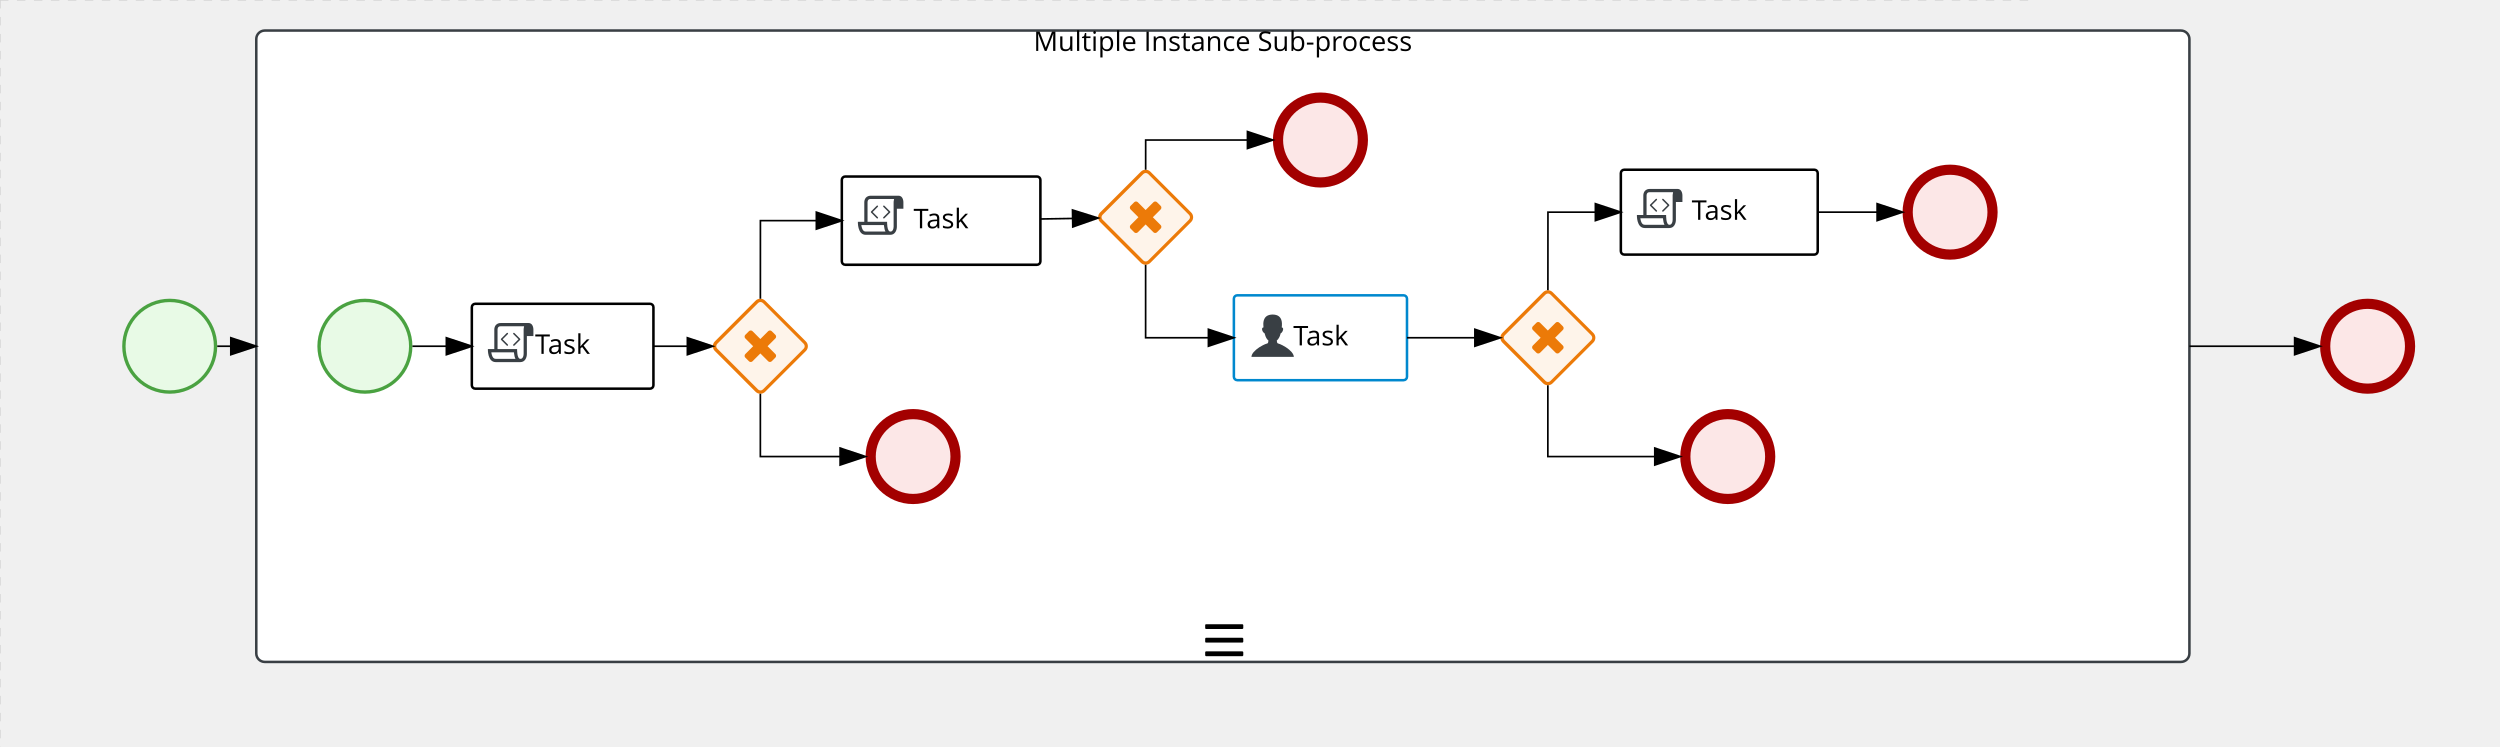
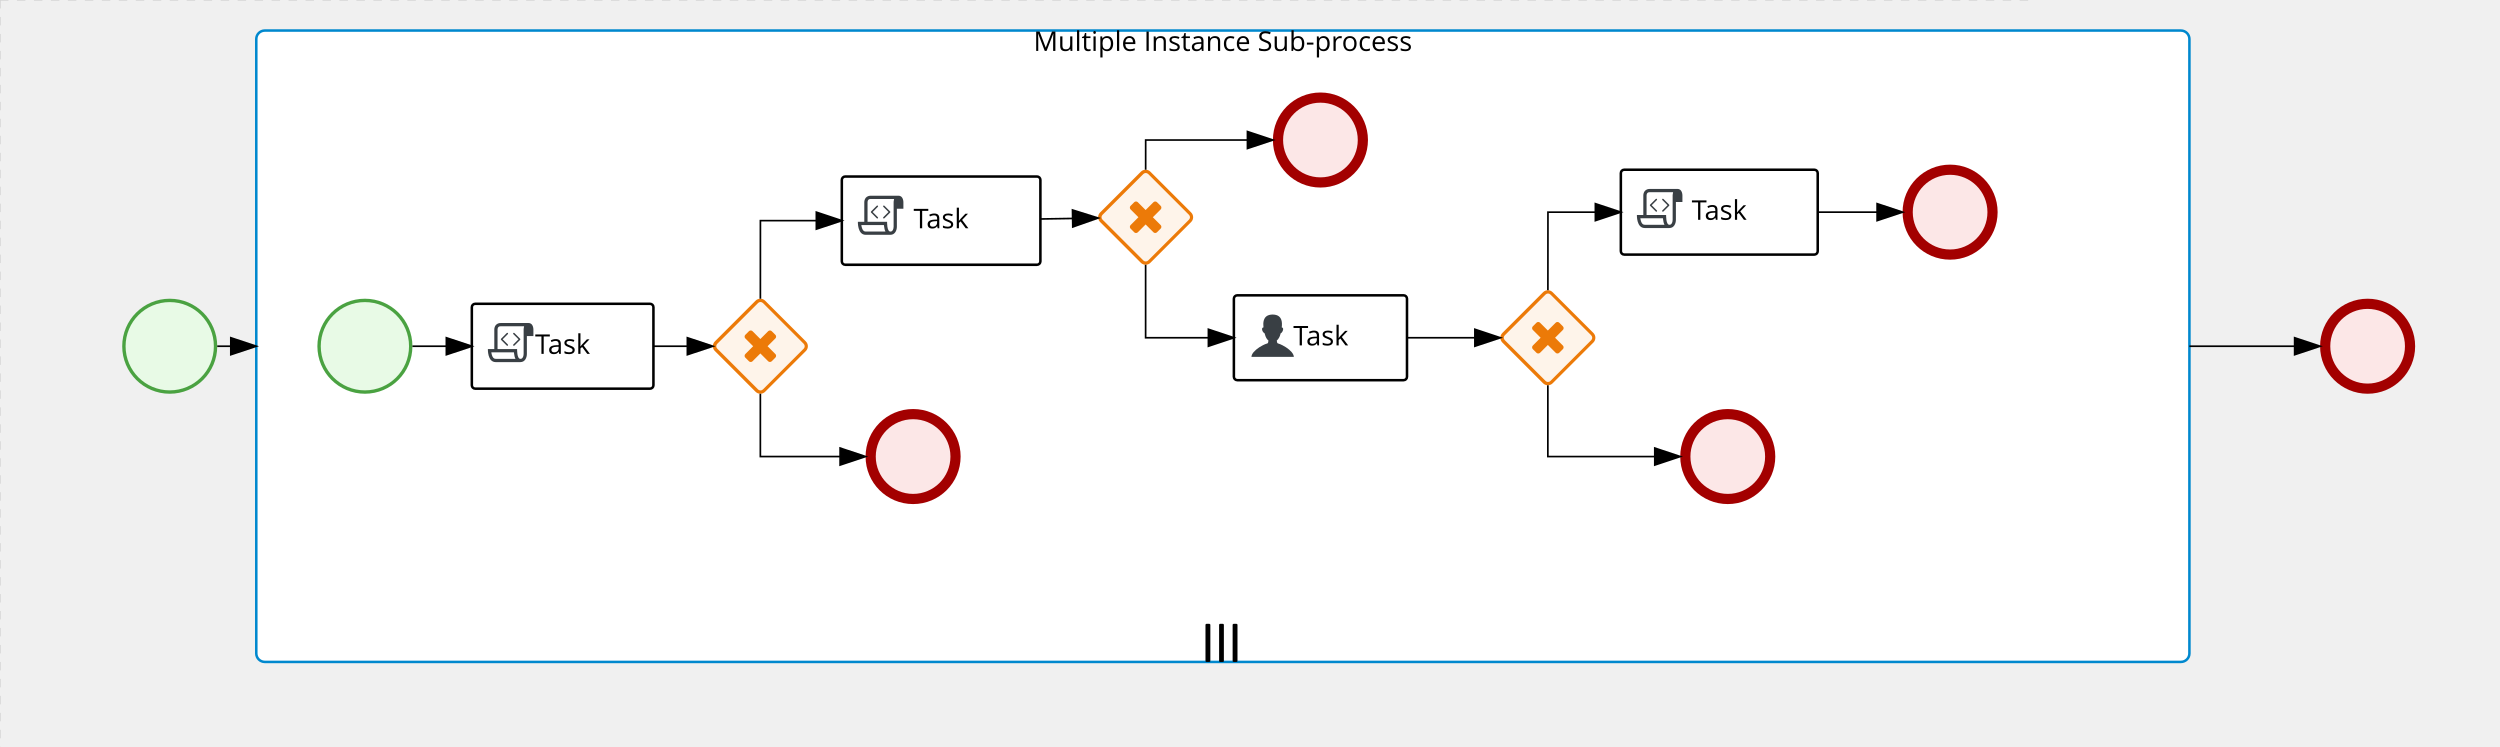
<svg xmlns="http://www.w3.org/2000/svg" version="1.1" width="1473" height="440" viewBox="0 0 1473 440">
  <defs />
  <g transform="matrix(1,0,0,1,0,0)">
    <g>
      <g>
        <g>
          <path fill="none" stroke="#d3d3d3" paint-order="fill stroke markers" d=" M 0 0 L 1200 0" stroke-miterlimit="10" stroke-opacity="0.8" stroke-dasharray="5" />
        </g>
        <g>
          <path fill="none" stroke="#d3d3d3" paint-order="fill stroke markers" d=" M 0 0 L 0 800" stroke-miterlimit="10" stroke-opacity="0.8" stroke-dasharray="5" />
        </g>
      </g>
      <g id="_EC54D8AD-58CA-4A09-B837-A2230AE21368" bpmn2nodeid="_EC54D8AD-58CA-4A09-B837-A2230AE21368" transform="matrix(1,0,0,1,72,176)">
        <g>
          <path fill="none" stroke="none" />
        </g>
        <g transform="matrix(0.125,0,0,0.125,0,0)">
          <g transform="matrix(1,0,0,1,0,0)">
            <path fill="#e8fae6" stroke="none" id="_EC54D8AD-58CA-4A09-B837-A2230AE21368?shapeType=BACKGROUND" paint-order="stroke fill markers" d=" M 0 0 M 444 224 C 444 263.9 434.2 300.8 414.4 334.5 C 394.7 368.2 368 394.9 334.4 414.5 C 300.8 434.1 263.9 444 224 444 C 184.1 444 147.2 434.2 113.5 414.4 C 79.8 394.7 53.1 368 33.5 334.4 C 13.9 300.8 4 263.9 4 224 C 4 184.1 13.8 147.2 33.6 113.5 C 53.4 79.8 80.1 53.1 113.6 33.5 C 147.1 13.9 184.1 4 224 4 C 263.9 4 300.8 13.8 334.5 33.6 C 368.2 53.4 394.9 80.1 414.5 113.6 C 434.1 147.1 444 184.1 444 224 Z" />
          </g>
          <g>
            <g transform="matrix(1,0,0,1,0,0)">
              <g transform="matrix(1,0,0,1,0,0)">
                <path fill="#4aa241" stroke="none" id="_EC54D8AD-58CA-4A09-B837-A2230AE21368?shapeType=BORDER&amp;renderType=FILL" paint-order="stroke fill markers" d=" M 0 0 M 224 0 C 100.3 0 0 100.3 0 224 C 0 347.7 100.3 448 224 448 C 347.7 448 448 347.7 448 224 C 448 100.3 347.7 0 224 0 Z M 0 0 M 224 432 C 109.1 432 16 338.9 16 224 C 16 109.1 109.1 16 224 16 C 338.9 16 432 109.1 432 224 C 432 338.9 338.9 432 224 432 Z" />
              </g>
            </g>
          </g>
        </g>
        <g transform="matrix(1,0,0,1,28,61)" />
      </g>
      <g id="_238E11EA-D1EC-410D-A80D-1D535EA4BDDB" bpmn2nodeid="_238E11EA-D1EC-410D-A80D-1D535EA4BDDB" transform="matrix(1,0,0,1,151,18)">
        <g>
          <path fill="none" stroke="none" />
        </g>
        <g transform="matrix(1,0,0,1,0,0)">
          <path fill="#ffffff" stroke="none" id="_238E11EA-D1EC-410D-A80D-1D535EA4BDDB?shapeType=BACKGROUND" paint-order="stroke fill markers" d=" M 5 0 L 1134 0 L 1134 0 A 5 5 0 0 1 1139 5 L 1139 367 L 1139 367 A 5 5 0 0 1 1134 372 L 5 372 L 5 372 A 5 5 0 0 1 0 367 L 0 5 L 0 5 A 5 5 0 0 1 5 0 Z" />
        </g>
        <g transform="matrix(1,0,0,1,0,0)">
-           <path fill="none" stroke="#393f44" id="_238E11EA-D1EC-410D-A80D-1D535EA4BDDB?shapeType=BORDER&amp;renderType=STROKE" paint-order="fill stroke markers" d=" M 5 0 L 1134 0 L 1134 0 A 5 5 0 0 1 1139 5 L 1139 367 L 1139 367 A 5 5 0 0 1 1134 372 L 5 372 L 5 372 A 5 5 0 0 1 0 367 L 0 5 L 0 5 A 5 5 0 0 1 5 0 Z" stroke-miterlimit="10" stroke-width="1.5" stroke-dasharray="" />
+           <path fill="none" stroke="rgb(0,136,206)" id="_238E11EA-D1EC-410D-A80D-1D535EA4BDDB?shapeType=BORDER&amp;renderType=STROKE" paint-order="fill stroke markers" d=" M 5 0 L 1134 0 L 1134 0 A 5 5 0 0 1 1139 5 L 1139 367 L 1139 367 A 5 5 0 0 1 1134 372 L 5 372 L 5 372 A 5 5 0 0 1 0 367 L 0 5 L 0 5 A 5 5 0 0 1 5 0 Z" stroke-miterlimit="10" stroke-width="1.5" stroke-dasharray="" />
        </g>
        <g transform="matrix(1,0,0,1,272.5,139)">
          <g transform="matrix(0.05,0,0,0.05,285,209)">
            <g transform="matrix(1,0,0,1,0,0)">
+               <path fill="#000000" stroke="#000000" id="_238E11EA-D1EC-410D-A80D-1D535EA4BDDBundefined" paint-order="fill stroke markers" d=" M 0 0 M 92 44 L 92 468 C 92 474.6 86.6 480 80 480 L 48 480 C 41.4 480 36 474.6 36 468 L 36 44 C 36 37.4 41.4 32 48 32 L 80 32 C 86.6 32 92 37.4 92 44 Z M 0 0 M 252 44 L 252 468 C 252 474.6 246.6 480 240 480 L 208 480 C 201.4 480 196 474.6 196 468 L 196 44 C 196 37.4 201.4 32 208 32 L 240 32 C 246.6 32 252 37.4 252 44 Z M 0 0 M 412 44 L 412 468 C 412 474.6 406.6 480 400 480 L 368 480 C 361.4 480 356 474.6 356 468 L 356 44 C 356 37.4 361.4 32 368 32 L 400 32 C 406.6 32 412 37.4 412 44 Z" stroke-miterlimit="10" stroke-dasharray="" />
+             </g>
+             <g transform="matrix(1,0,0,1,0,0)">
              <path fill="none" stroke="none" />
-             </g>
-             <g transform="matrix(1,0,0,1,0,0)">
-               <path fill="#000000" stroke="#000000" id="_238E11EA-D1EC-410D-A80D-1D535EA4BDDBundefined" paint-order="fill stroke markers" d=" M 0 0 M 468 92 L 44 92 C 37.4 92 32 86.6 32 80 L 32 48 C 32 41.4 37.4 36 44 36 L 468 36 C 474.6 36 480 41.4 480 48 L 480 80 C 480 86.6 474.6 92 468 92 Z M 0 0 M 468 252 L 44 252 C 37.4 252 32 246.6 32 240 L 32 208 C 32 201.4 37.4 196 44 196 L 468 196 C 474.6 196 480 201.4 480 208 L 480 240 C 480 246.6 474.6 252 468 252 Z M 0 0 M 468 412 L 44 412 C 37.4 412 32 406.6 32 400 L 32 368 C 32 361.4 37.4 356 44 356 L 468 356 C 474.6 356 480 361.4 480 368 L 480 400 C 480 406.6 474.6 412 468 412 Z" stroke-miterlimit="10" stroke-dasharray="" />
            </g>
          </g>
        </g>
        <g transform="matrix(1,0,0,1,457.9414,0)">
          <text fill="#000000" stroke="none" font-family="Open Sans" font-size="12pt" font-style="normal" font-weight="normal" text-decoration="normal" x="111.559" y="12" text-anchor="middle" dominant-baseline="alphabetic">Multiple Instance Sub-process</text>
        </g>
        <g id="_FA61A140-82F9-419E-AB34-3D5AD9ACBE75" bpmn2nodeid="_FA61A140-82F9-419E-AB34-3D5AD9ACBE75" transform="matrix(1,0,0,1,599,36.5)">
          <g>
            <path fill="none" stroke="none" />
          </g>
          <g transform="matrix(0.125,0,0,0.125,0,0)">
            <g transform="matrix(1,0,0,1,0,0)">
              <path fill="#fce7e7" stroke="none" id="_FA61A140-82F9-419E-AB34-3D5AD9ACBE75?shapeType=BACKGROUND" paint-order="stroke fill markers" d=" M 0 0 M 444 224 C 444 263.9 434.2 300.8 414.4 334.5 C 394.7 368.2 368 394.9 334.4 414.5 C 300.8 434.1 263.9 444 224 444 C 184.1 444 147.2 434.2 113.5 414.4 C 79.8 394.7 53.1 368 33.5 334.4 C 13.9 300.8 4 263.9 4 224 C 4 184.1 13.8 147.2 33.6 113.5 C 53.4 79.8 80.1 53.1 113.6 33.5 C 147.1 13.9 184.1 4 224 4 C 263.9 4 300.8 13.8 334.5 33.6 C 368.2 53.4 394.9 80.1 414.5 113.6 C 434.1 147.1 444 184.1 444 224 Z" />
            </g>
            <g>
              <g transform="matrix(1,0,0,1,0,0)">
                <g transform="matrix(1,0,0,1,0,0)">
                  <path fill="#a30000" stroke="none" id="_FA61A140-82F9-419E-AB34-3D5AD9ACBE75?shapeType=BORDER&amp;renderType=FILL" paint-order="stroke fill markers" d=" M 0 0 M 224 0 C 100.3 0 0 100.3 0 224 C 0 347.7 100.3 448 224 448 C 347.7 448 448 347.7 448 224 C 448 100.3 347.7 0 224 0 Z M 0 0 M 224 400 C 126.8 400 48 321.2 48 224 C 48 126.8 126.8 48 224 48 C 321.2 48 400 126.8 400 224 C 400 321.2 321.2 400 224 400 Z" />
                </g>
              </g>
            </g>
          </g>
          <g transform="matrix(1,0,0,1,28,61)" />
        </g>
        <g id="_A10C8114-9544-4BCE-8D0D-9DEEA74DEDCA" bpmn2nodeid="_A10C8114-9544-4BCE-8D0D-9DEEA74DEDCA" transform="matrix(1,0,0,1,970,79)">
          <g>
            <path fill="none" stroke="none" />
          </g>
          <g transform="matrix(0.125,0,0,0.125,0,0)">
            <g transform="matrix(1,0,0,1,0,0)">
              <path fill="#fce7e7" stroke="none" id="_A10C8114-9544-4BCE-8D0D-9DEEA74DEDCA?shapeType=BACKGROUND" paint-order="stroke fill markers" d=" M 0 0 M 444 224 C 444 263.9 434.2 300.8 414.4 334.5 C 394.7 368.2 368 394.9 334.4 414.5 C 300.8 434.1 263.9 444 224 444 C 184.1 444 147.2 434.2 113.5 414.4 C 79.8 394.7 53.1 368 33.5 334.4 C 13.9 300.8 4 263.9 4 224 C 4 184.1 13.8 147.2 33.6 113.5 C 53.4 79.8 80.1 53.1 113.6 33.5 C 147.1 13.9 184.1 4 224 4 C 263.9 4 300.8 13.8 334.5 33.6 C 368.2 53.4 394.9 80.1 414.5 113.6 C 434.1 147.1 444 184.1 444 224 Z" />
            </g>
            <g>
              <g transform="matrix(1,0,0,1,0,0)">
                <g transform="matrix(1,0,0,1,0,0)">
                  <path fill="#a30000" stroke="none" id="_A10C8114-9544-4BCE-8D0D-9DEEA74DEDCA?shapeType=BORDER&amp;renderType=FILL" paint-order="stroke fill markers" d=" M 0 0 M 224 0 C 100.3 0 0 100.3 0 224 C 0 347.7 100.3 448 224 448 C 347.7 448 448 347.7 448 224 C 448 100.3 347.7 0 224 0 Z M 0 0 M 224 400 C 126.8 400 48 321.2 48 224 C 48 126.8 126.8 48 224 48 C 321.2 48 400 126.8 400 224 C 400 321.2 321.2 400 224 400 Z" />
                </g>
              </g>
            </g>
          </g>
          <g transform="matrix(1,0,0,1,28,61)" />
        </g>
        <g id="_B0C73570-A10F-4725-BC19-D7985FC65557" bpmn2nodeid="_B0C73570-A10F-4725-BC19-D7985FC65557" transform="matrix(1,0,0,1,269,158)">
          <g>
            <path fill="none" stroke="none" />
          </g>
          <g transform="matrix(0.125,0,0,0.125,0,0)">
            <g transform="matrix(1,0,0,1,0,0)">
              <path fill="#fef4ea" stroke="none" id="_B0C73570-A10F-4725-BC19-D7985FC65557?shapeType=BACKGROUND" paint-order="stroke fill markers" d=" M 0 0 M 224.4 4.3 C 216.4 4.3 208.4 7.3 202.3 13.4 L 13.5 202.2 C 1.3 214.4 1.3 234.2 13.5 246.4 L 202.2 435.1 C 208.3 441.2 216.4 444.2 224.3 444.2 C 232.2 444.2 240.3 441.2 246.4 435.1 L 435.1 246.4 C 447.3 234.2 447.3 214.4 435.1 202.2 L 246.5 13.4 C 240.4 7.3 232.4 4.3 224.4 4.3 L 224.4 4.3 Z" />
            </g>
            <g>
              <g transform="matrix(1,0,0,1,0,0)">
                <g transform="matrix(1,0,0,1,0,0)">
                  <path fill="#ec7a08" stroke="none" id="_B0C73570-A10F-4725-BC19-D7985FC65557?shapeType=BORDER&amp;renderType=FILL" paint-order="stroke fill markers" d=" M 0 0 M 20.8 212.7 L 213.3 20.2 C 219.6 13.9 229.7 13.9 235.9 20.2 L 428.4 212.7 C 434.7 219 434.7 229.1 428.4 235.3 L 235.9 427.8 C 229.6 434.1 219.5 434.1 213.3 427.8 L 20.8 235.3 C 14.5 229.1 14.5 218.9 20.8 212.7 L 20.8 212.7 Z M 0 0 M 0 224 C 0 232.1 3.1 240.3 9.3 246.5 L 201.5 438.7 C 213.9 451.1 234.1 451.1 246.5 438.7 L 438.7 246.5 C 444.9 240.3 448 232.1 448 224 C 448 215.9 444.9 207.7 438.7 201.5 L 246.5 9.3 C 234.1 -3.1 213.9 -3.1 201.5 9.3 L 9.3 201.5 C 3.1 207.7 0 215.9 0 224 L 0 224 Z" />
                </g>
              </g>
            </g>
            <g>
              <g transform="matrix(1,0,0,1,0,0)">
                <g transform="matrix(1,0,0,1,0,0)">
                  <path fill="#ec7a08" stroke="none" id="_B0C73570-A10F-4725-BC19-D7985FC65557undefined" paint-order="stroke fill markers" d=" M 0 0 M 298.2 269.2 C 298.2 272.6 297.1 275.3 294.7 277.7 L 277.7 294.7 C 275.3 297.1 272.6 298.2 269.2 298.2 C 265.8 298.2 263.1 297.1 260.7 294.7 L 224 258 L 187.2 294.8 C 184.8 297.2 182.1 298.3 178.7 298.3 C 175.3 298.3 172.6 297.2 170.2 294.8 L 153.2 277.8 C 150.8 275.4 149.7 272.7 149.7 269.3 C 149.7 265.9 150.8 263.2 153.2 260.8 L 190 224 L 153.2 187.2 C 150.8 184.8 149.7 182 149.7 178.7 C 149.7 175.3 150.8 172.5 153.2 170.2 L 170.2 153.2 C 172.6 150.8 175.3 149.7 178.7 149.7 C 182.1 149.7 184.8 150.8 187.2 153.2 L 224 190 L 260.8 153.2 C 263.2 150.8 265.9 149.7 269.3 149.7 C 272.7 149.7 275.4 150.8 277.8 153.2 L 294.8 170.2 C 297.2 172.5 298.3 175.3 298.3 178.7 C 298.3 182 297.2 184.8 294.8 187.2 L 258 224 L 294.8 260.8 C 297.1 263.1 298.2 265.9 298.2 269.2 Z" />
                </g>
              </g>
            </g>
          </g>
          <g transform="matrix(1,0,0,1,28,61)" />
        </g>
        <g id="_F108A956-1A9F-42C1-A082-8DF453077518" bpmn2nodeid="_F108A956-1A9F-42C1-A082-8DF453077518" transform="matrix(1,0,0,1,127,161)">
          <g>
            <path fill="none" stroke="none" />
          </g>
          <g transform="matrix(1,0,0,1,0,0)">
            <path fill="#ffffff" stroke="none" id="_F108A956-1A9F-42C1-A082-8DF453077518?shapeType=BACKGROUND" paint-order="stroke fill markers" d=" M 2 0 L 105 0 L 105 0 A 2 2 0 0 1 107 2 L 107 48 L 107 48 A 2 2 0 0 1 105 50 L 2 50 L 2 50 A 2 2 0 0 1 0 48 L 0 2 L 0 2 A 2 2 0 0 1 2 0 Z" />
          </g>
          <g transform="matrix(1,0,0,1,0,0)">
            <path fill="none" stroke="#000000" id="_F108A956-1A9F-42C1-A082-8DF453077518?shapeType=BORDER&amp;renderType=STROKE" paint-order="fill stroke markers" d=" M 2 0 L 105 0 L 105 0 A 2 2 0 0 1 107 2 L 107 48 L 107 48 A 2 2 0 0 1 105 50 L 2 50 L 2 50 A 2 2 0 0 1 0 48 L 0 2 L 0 2 A 2 2 0 0 1 2 0 Z" stroke-miterlimit="10" stroke-width="1.5" stroke-dasharray="" />
          </g>
          <g>
            <g transform="matrix(0.06,0,0,0.06,9.4,9.4)">
              <g transform="matrix(1,0,0,1,0,0)">
                <path fill="#393f44" stroke="none" id="_F108A956-1A9F-42C1-A082-8DF453077518undefined" paint-order="stroke fill markers" d=" M 0 0 M 197.3 130.2 C 194.4 127.3 189.6 127.3 186.7 130.2 L 130.2 186.7 C 127.3 189.6 127.3 194.4 130.2 197.3 L 186.7 253.8 C 188.1 255.3 190.1 256 192 256 C 193.9 256 195.9 255.3 197.3 253.7 C 200.2 250.8 200.2 246 197.3 243.1 L 146.2 192 L 197.3 140.8 C 200.2 137.9 200.2 133.1 197.3 130.2 Z" />
              </g>
              <g transform="matrix(1,0,0,1,0,0)">
                <path fill="#393f44" stroke="none" id="_F108A956-1A9F-42C1-A082-8DF453077518undefined" paint-order="stroke fill markers" d=" M 0 0 M 261.3 130.2 C 258.4 127.3 253.6 127.3 250.7 130.2 C 247.8 133.1 247.8 137.9 250.7 140.8 L 301.8 191.9 L 250.7 243 C 247.8 245.9 247.8 250.7 250.7 253.6 C 252.1 255.3 254.1 256 256 256 C 257.9 256 259.9 255.3 261.3 253.8 L 317.8 197.3 C 320.7 194.4 320.7 189.6 317.8 186.7 L 261.3 130.2 Z" />
              </g>
              <g transform="matrix(1,0,0,1,0,0)">
                <path fill="#393f44" stroke="none" id="_F108A956-1A9F-42C1-A082-8DF453077518undefined" paint-order="stroke fill markers" d=" M 0 0 M 400 32 C 400 32 152.8 32 128 32 C 62 32 64 96 64 96 L 64 288 L 1 288 C 1 288 -4 416 78 416 L 320 416 C 368 416 384 368 384 336 C 384 314.2 384 224.4 384 160 L 448 160 L 448 96 C 448 96 449 32 400 32 Z M 0 0 M 78 383.9 C 68.5 383.9 61.6 381.1 55.5 374.9 C 43.4 362.4 37.5 339.6 34.9 320 L 256.9 320 C 257.1 322.7 257.3 325.4 257.6 328.2 C 260 351.6 264.7 370.1 271.9 383.9 L 78 383.9 L 78 383.9 Z M 0 0 M 352 336 C 352 345.9 349.6 360.3 342.9 371 C 337.2 380.1 330.4 384 320 384 C 285 384 288 288 288 288 L 96 288 L 96 96 L 96 95.9 L 96 95.1 C 96 90.6 97.6 78.3 104.7 71.2 C 106.5 69.4 111.9 64 128 64 L 356.5 64 C 354.4 72.8 352.8 81.8 352.2 89.9 C 352.2 90.5 352.1 91.1 352.1 91.7 C 352.1 92 352.1 92.3 352.1 92.6 C 352 94.8 352 96 352 96 L 352 160 L 352 336 Z" />
              </g>
            </g>
          </g>
          <g transform="matrix(1,0,0,1,37.25,17.5)">
            <text fill="#000000" stroke="none" font-family="Open Sans" font-size="12pt" font-style="normal" font-weight="normal" text-decoration="normal" x="16.25" y="12" text-anchor="middle" dominant-baseline="alphabetic">Task</text>
          </g>
        </g>
        <g id="_B0A54679-0F71-465C-920E-A0CF49C09515" bpmn2nodeid="_B0A54679-0F71-465C-920E-A0CF49C09515" transform="matrix(1,0,0,1,839,223)">
          <g>
            <path fill="none" stroke="none" />
          </g>
          <g transform="matrix(0.125,0,0,0.125,0,0)">
            <g transform="matrix(1,0,0,1,0,0)">
              <path fill="#fce7e7" stroke="none" id="_B0A54679-0F71-465C-920E-A0CF49C09515?shapeType=BACKGROUND" paint-order="stroke fill markers" d=" M 0 0 M 444 224 C 444 263.9 434.2 300.8 414.4 334.5 C 394.7 368.2 368 394.9 334.4 414.5 C 300.8 434.1 263.9 444 224 444 C 184.1 444 147.2 434.2 113.5 414.4 C 79.8 394.7 53.1 368 33.5 334.4 C 13.9 300.8 4 263.9 4 224 C 4 184.1 13.8 147.2 33.6 113.5 C 53.4 79.8 80.1 53.1 113.6 33.5 C 147.1 13.9 184.1 4 224 4 C 263.9 4 300.8 13.8 334.5 33.6 C 368.2 53.4 394.9 80.1 414.5 113.6 C 434.1 147.1 444 184.1 444 224 Z" />
            </g>
            <g>
              <g transform="matrix(1,0,0,1,0,0)">
                <g transform="matrix(1,0,0,1,0,0)">
                  <path fill="#a30000" stroke="none" id="_B0A54679-0F71-465C-920E-A0CF49C09515?shapeType=BORDER&amp;renderType=FILL" paint-order="stroke fill markers" d=" M 0 0 M 224 0 C 100.3 0 0 100.3 0 224 C 0 347.7 100.3 448 224 448 C 347.7 448 448 347.7 448 224 C 448 100.3 347.7 0 224 0 Z M 0 0 M 224 400 C 126.8 400 48 321.2 48 224 C 48 126.8 126.8 48 224 48 C 321.2 48 400 126.8 400 224 C 400 321.2 321.2 400 224 400 Z" />
                </g>
              </g>
            </g>
          </g>
          <g transform="matrix(1,0,0,1,28,61)" />
        </g>
        <g id="_445AA35D-85DD-4BE8-BA63-5A2A02FF585C" bpmn2nodeid="_445AA35D-85DD-4BE8-BA63-5A2A02FF585C" transform="matrix(1,0,0,1,359,223)">
          <g>
            <path fill="none" stroke="none" />
          </g>
          <g transform="matrix(0.125,0,0,0.125,0,0)">
            <g transform="matrix(1,0,0,1,0,0)">
              <path fill="#fce7e7" stroke="none" id="_445AA35D-85DD-4BE8-BA63-5A2A02FF585C?shapeType=BACKGROUND" paint-order="stroke fill markers" d=" M 0 0 M 444 224 C 444 263.9 434.2 300.8 414.4 334.5 C 394.7 368.2 368 394.9 334.4 414.5 C 300.8 434.1 263.9 444 224 444 C 184.1 444 147.2 434.2 113.5 414.4 C 79.8 394.7 53.1 368 33.5 334.4 C 13.9 300.8 4 263.9 4 224 C 4 184.1 13.8 147.2 33.6 113.5 C 53.4 79.8 80.1 53.1 113.6 33.5 C 147.1 13.9 184.1 4 224 4 C 263.9 4 300.8 13.8 334.5 33.6 C 368.2 53.4 394.9 80.1 414.5 113.6 C 434.1 147.1 444 184.1 444 224 Z" />
            </g>
            <g>
              <g transform="matrix(1,0,0,1,0,0)">
                <g transform="matrix(1,0,0,1,0,0)">
                  <path fill="#a30000" stroke="none" id="_445AA35D-85DD-4BE8-BA63-5A2A02FF585C?shapeType=BORDER&amp;renderType=FILL" paint-order="stroke fill markers" d=" M 0 0 M 224 0 C 100.3 0 0 100.3 0 224 C 0 347.7 100.3 448 224 448 C 347.7 448 448 347.7 448 224 C 448 100.3 347.7 0 224 0 Z M 0 0 M 224 400 C 126.8 400 48 321.2 48 224 C 48 126.8 126.8 48 224 48 C 321.2 48 400 126.8 400 224 C 400 321.2 321.2 400 224 400 Z" />
                </g>
              </g>
            </g>
          </g>
          <g transform="matrix(1,0,0,1,28,61)" />
        </g>
        <g id="_EBF22ACA-6BF8-4ED1-ACCE-F54CC888A27D" bpmn2nodeid="_EBF22ACA-6BF8-4ED1-ACCE-F54CC888A27D" transform="matrix(1,0,0,1,733,153)">
          <g>
            <path fill="none" stroke="none" />
          </g>
          <g transform="matrix(0.125,0,0,0.125,0,0)">
            <g transform="matrix(1,0,0,1,0,0)">
              <path fill="#fef4ea" stroke="none" id="_EBF22ACA-6BF8-4ED1-ACCE-F54CC888A27D?shapeType=BACKGROUND" paint-order="stroke fill markers" d=" M 0 0 M 224.4 4.3 C 216.4 4.3 208.4 7.3 202.3 13.4 L 13.5 202.2 C 1.3 214.4 1.3 234.2 13.5 246.4 L 202.2 435.1 C 208.3 441.2 216.4 444.2 224.3 444.2 C 232.2 444.2 240.3 441.2 246.4 435.1 L 435.1 246.4 C 447.3 234.2 447.3 214.4 435.1 202.2 L 246.5 13.4 C 240.4 7.3 232.4 4.3 224.4 4.3 L 224.4 4.3 Z" />
            </g>
            <g>
              <g transform="matrix(1,0,0,1,0,0)">
                <g transform="matrix(1,0,0,1,0,0)">
                  <path fill="#ec7a08" stroke="none" id="_EBF22ACA-6BF8-4ED1-ACCE-F54CC888A27D?shapeType=BORDER&amp;renderType=FILL" paint-order="stroke fill markers" d=" M 0 0 M 20.8 212.7 L 213.3 20.2 C 219.6 13.9 229.7 13.9 235.9 20.2 L 428.4 212.7 C 434.7 219 434.7 229.1 428.4 235.3 L 235.9 427.8 C 229.6 434.1 219.5 434.1 213.3 427.8 L 20.8 235.3 C 14.5 229.1 14.5 218.9 20.8 212.7 L 20.8 212.7 Z M 0 0 M 0 224 C 0 232.1 3.1 240.3 9.3 246.5 L 201.5 438.7 C 213.9 451.1 234.1 451.1 246.5 438.7 L 438.7 246.5 C 444.9 240.3 448 232.1 448 224 C 448 215.9 444.9 207.7 438.7 201.5 L 246.5 9.3 C 234.1 -3.1 213.9 -3.1 201.5 9.3 L 9.3 201.5 C 3.1 207.7 0 215.9 0 224 L 0 224 Z" />
                </g>
              </g>
            </g>
            <g>
              <g transform="matrix(1,0,0,1,0,0)">
                <g transform="matrix(1,0,0,1,0,0)">
                  <path fill="#ec7a08" stroke="none" id="_EBF22ACA-6BF8-4ED1-ACCE-F54CC888A27Dundefined" paint-order="stroke fill markers" d=" M 0 0 M 298.2 269.2 C 298.2 272.6 297.1 275.3 294.7 277.7 L 277.7 294.7 C 275.3 297.1 272.6 298.2 269.2 298.2 C 265.8 298.2 263.1 297.1 260.7 294.7 L 224 258 L 187.2 294.8 C 184.8 297.2 182.1 298.3 178.7 298.3 C 175.3 298.3 172.6 297.2 170.2 294.8 L 153.2 277.8 C 150.8 275.4 149.7 272.7 149.7 269.3 C 149.7 265.9 150.8 263.2 153.2 260.8 L 190 224 L 153.2 187.2 C 150.8 184.8 149.7 182 149.7 178.7 C 149.7 175.3 150.8 172.5 153.2 170.2 L 170.2 153.2 C 172.6 150.8 175.3 149.7 178.7 149.7 C 182.1 149.7 184.8 150.8 187.2 153.2 L 224 190 L 260.8 153.2 C 263.2 150.8 265.9 149.7 269.3 149.7 C 272.7 149.7 275.4 150.8 277.8 153.2 L 294.8 170.2 C 297.2 172.5 298.3 175.3 298.3 178.7 C 298.3 182 297.2 184.8 294.8 187.2 L 258 224 L 294.8 260.8 C 297.1 263.1 298.2 265.9 298.2 269.2 Z" />
                </g>
              </g>
            </g>
          </g>
          <g transform="matrix(1,0,0,1,28,61)" />
        </g>
        <g id="_AC25EAAD-97CF-4CAE-B842-7420F3258654" bpmn2nodeid="_AC25EAAD-97CF-4CAE-B842-7420F3258654" transform="matrix(1,0,0,1,496,82)">
          <g>
            <path fill="none" stroke="none" />
          </g>
          <g transform="matrix(0.125,0,0,0.125,0,0)">
            <g transform="matrix(1,0,0,1,0,0)">
              <path fill="#fef4ea" stroke="none" id="_AC25EAAD-97CF-4CAE-B842-7420F3258654?shapeType=BACKGROUND" paint-order="stroke fill markers" d=" M 0 0 M 224.4 4.3 C 216.4 4.3 208.4 7.3 202.3 13.4 L 13.5 202.2 C 1.3 214.4 1.3 234.2 13.5 246.4 L 202.2 435.1 C 208.3 441.2 216.4 444.2 224.3 444.2 C 232.2 444.2 240.3 441.2 246.4 435.1 L 435.1 246.4 C 447.3 234.2 447.3 214.4 435.1 202.2 L 246.5 13.4 C 240.4 7.3 232.4 4.3 224.4 4.3 L 224.4 4.3 Z" />
            </g>
            <g>
              <g transform="matrix(1,0,0,1,0,0)">
                <g transform="matrix(1,0,0,1,0,0)">
                  <path fill="#ec7a08" stroke="none" id="_AC25EAAD-97CF-4CAE-B842-7420F3258654?shapeType=BORDER&amp;renderType=FILL" paint-order="stroke fill markers" d=" M 0 0 M 20.8 212.7 L 213.3 20.2 C 219.6 13.9 229.7 13.9 235.9 20.2 L 428.4 212.7 C 434.7 219 434.7 229.1 428.4 235.3 L 235.9 427.8 C 229.6 434.1 219.5 434.1 213.3 427.8 L 20.8 235.3 C 14.5 229.1 14.5 218.9 20.8 212.7 L 20.8 212.7 Z M 0 0 M 0 224 C 0 232.1 3.1 240.3 9.3 246.5 L 201.5 438.7 C 213.9 451.1 234.1 451.1 246.5 438.7 L 438.7 246.5 C 444.9 240.3 448 232.1 448 224 C 448 215.9 444.9 207.7 438.7 201.5 L 246.5 9.3 C 234.1 -3.1 213.9 -3.1 201.5 9.3 L 9.3 201.5 C 3.1 207.7 0 215.9 0 224 L 0 224 Z" />
                </g>
              </g>
            </g>
            <g>
              <g transform="matrix(1,0,0,1,0,0)">
                <g transform="matrix(1,0,0,1,0,0)">
                  <path fill="#ec7a08" stroke="none" id="_AC25EAAD-97CF-4CAE-B842-7420F3258654undefined" paint-order="stroke fill markers" d=" M 0 0 M 298.2 269.2 C 298.2 272.6 297.1 275.3 294.7 277.7 L 277.7 294.7 C 275.3 297.1 272.6 298.2 269.2 298.2 C 265.8 298.2 263.1 297.1 260.7 294.7 L 224 258 L 187.2 294.8 C 184.8 297.2 182.1 298.3 178.7 298.3 C 175.3 298.3 172.6 297.2 170.2 294.8 L 153.2 277.8 C 150.8 275.4 149.7 272.7 149.7 269.3 C 149.7 265.9 150.8 263.2 153.2 260.8 L 190 224 L 153.2 187.2 C 150.8 184.8 149.7 182 149.7 178.7 C 149.7 175.3 150.8 172.5 153.2 170.2 L 170.2 153.2 C 172.6 150.8 175.3 149.7 178.7 149.7 C 182.1 149.7 184.8 150.8 187.2 153.2 L 224 190 L 260.8 153.2 C 263.2 150.8 265.9 149.7 269.3 149.7 C 272.7 149.7 275.4 150.8 277.8 153.2 L 294.8 170.2 C 297.2 172.5 298.3 175.3 298.3 178.7 C 298.3 182 297.2 184.8 294.8 187.2 L 258 224 L 294.8 260.8 C 297.1 263.1 298.2 265.9 298.2 269.2 Z" />
                </g>
              </g>
            </g>
          </g>
          <g transform="matrix(1,0,0,1,28,61)" />
        </g>
        <g id="_70A0E0C2-E7D3-473B-A5A0-07DB3E21E33B" bpmn2nodeid="_70A0E0C2-E7D3-473B-A5A0-07DB3E21E33B" transform="matrix(1,0,0,1,804,82)">
          <g>
            <path fill="none" stroke="none" />
          </g>
          <g transform="matrix(1,0,0,1,0,0)">
            <path fill="#ffffff" stroke="none" id="_70A0E0C2-E7D3-473B-A5A0-07DB3E21E33B?shapeType=BACKGROUND" paint-order="stroke fill markers" d=" M 2 0 L 114 0 L 114 0 A 2 2 0 0 1 116 2 L 116 48 L 116 48 A 2 2 0 0 1 114 50 L 2 50 L 2 50 A 2 2 0 0 1 0 48 L 0 2 L 0 2 A 2 2 0 0 1 2 0 Z" />
          </g>
          <g transform="matrix(1,0,0,1,0,0)">
            <path fill="none" stroke="#000000" id="_70A0E0C2-E7D3-473B-A5A0-07DB3E21E33B?shapeType=BORDER&amp;renderType=STROKE" paint-order="fill stroke markers" d=" M 2 0 L 114 0 L 114 0 A 2 2 0 0 1 116 2 L 116 48 L 116 48 A 2 2 0 0 1 114 50 L 2 50 L 2 50 A 2 2 0 0 1 0 48 L 0 2 L 0 2 A 2 2 0 0 1 2 0 Z" stroke-miterlimit="10" stroke-width="1.5" stroke-dasharray="" />
          </g>
          <g>
            <g transform="matrix(0.06,0,0,0.06,9.4,9.4)">
              <g transform="matrix(1,0,0,1,0,0)">
                <path fill="#393f44" stroke="none" id="_70A0E0C2-E7D3-473B-A5A0-07DB3E21E33Bundefined" paint-order="stroke fill markers" d=" M 0 0 M 197.3 130.2 C 194.4 127.3 189.6 127.3 186.7 130.2 L 130.2 186.7 C 127.3 189.6 127.3 194.4 130.2 197.3 L 186.7 253.8 C 188.1 255.3 190.1 256 192 256 C 193.9 256 195.9 255.3 197.3 253.7 C 200.2 250.8 200.2 246 197.3 243.1 L 146.2 192 L 197.3 140.8 C 200.2 137.9 200.2 133.1 197.3 130.2 Z" />
              </g>
              <g transform="matrix(1,0,0,1,0,0)">
                <path fill="#393f44" stroke="none" id="_70A0E0C2-E7D3-473B-A5A0-07DB3E21E33Bundefined" paint-order="stroke fill markers" d=" M 0 0 M 261.3 130.2 C 258.4 127.3 253.6 127.3 250.7 130.2 C 247.8 133.1 247.8 137.9 250.7 140.8 L 301.8 191.9 L 250.7 243 C 247.8 245.9 247.8 250.7 250.7 253.6 C 252.1 255.3 254.1 256 256 256 C 257.9 256 259.9 255.3 261.3 253.8 L 317.8 197.3 C 320.7 194.4 320.7 189.6 317.8 186.7 L 261.3 130.2 Z" />
              </g>
              <g transform="matrix(1,0,0,1,0,0)">
                <path fill="#393f44" stroke="none" id="_70A0E0C2-E7D3-473B-A5A0-07DB3E21E33Bundefined" paint-order="stroke fill markers" d=" M 0 0 M 400 32 C 400 32 152.8 32 128 32 C 62 32 64 96 64 96 L 64 288 L 1 288 C 1 288 -4 416 78 416 L 320 416 C 368 416 384 368 384 336 C 384 314.2 384 224.4 384 160 L 448 160 L 448 96 C 448 96 449 32 400 32 Z M 0 0 M 78 383.9 C 68.5 383.9 61.6 381.1 55.5 374.9 C 43.4 362.4 37.5 339.6 34.9 320 L 256.9 320 C 257.1 322.7 257.3 325.4 257.6 328.2 C 260 351.6 264.7 370.1 271.9 383.9 L 78 383.9 L 78 383.9 Z M 0 0 M 352 336 C 352 345.9 349.6 360.3 342.9 371 C 337.2 380.1 330.4 384 320 384 C 285 384 288 288 288 288 L 96 288 L 96 96 L 96 95.9 L 96 95.1 C 96 90.6 97.6 78.3 104.7 71.2 C 106.5 69.4 111.9 64 128 64 L 356.5 64 C 354.4 72.8 352.8 81.8 352.2 89.9 C 352.2 90.5 352.1 91.1 352.1 91.7 C 352.1 92 352.1 92.3 352.1 92.6 C 352 94.8 352 96 352 96 L 352 160 L 352 336 Z" />
              </g>
            </g>
          </g>
          <g transform="matrix(1,0,0,1,41.75,17.5)">
            <text fill="#000000" stroke="none" font-family="Open Sans" font-size="12pt" font-style="normal" font-weight="normal" text-decoration="normal" x="16.25" y="12" text-anchor="middle" dominant-baseline="alphabetic">Task</text>
          </g>
        </g>
        <g id="_08FDE973-5BB9-404D-A21D-0E27F7518808" bpmn2nodeid="_08FDE973-5BB9-404D-A21D-0E27F7518808" transform="matrix(1,0,0,1,576,156)">
          <g>
            <path fill="none" stroke="none" />
          </g>
          <g transform="matrix(1,0,0,1,0,0)">
            <path fill="#ffffff" stroke="none" id="_08FDE973-5BB9-404D-A21D-0E27F7518808?shapeType=BACKGROUND" paint-order="stroke fill markers" d=" M 2 0 L 100 0 L 100 0 A 2 2 0 0 1 102 2 L 102 48 L 102 48 A 2 2 0 0 1 100 50 L 2 50 L 2 50 A 2 2 0 0 1 0 48 L 0 2 L 0 2 A 2 2 0 0 1 2 0 Z" />
          </g>
          <g transform="matrix(1,0,0,1,0,0)">
-             <path fill="none" stroke="rgb(0,136,206)" id="_08FDE973-5BB9-404D-A21D-0E27F7518808?shapeType=BORDER&amp;renderType=STROKE" paint-order="fill stroke markers" d=" M 2 0 L 100 0 L 100 0 A 2 2 0 0 1 102 2 L 102 48 L 102 48 A 2 2 0 0 1 100 50 L 2 50 L 2 50 A 2 2 0 0 1 0 48 L 0 2 L 0 2 A 2 2 0 0 1 2 0 Z" stroke-miterlimit="10" stroke-width="1.5" stroke-dasharray="" />
+             <path fill="none" stroke="rgb(0,0,0)" id="_08FDE973-5BB9-404D-A21D-0E27F7518808?shapeType=BORDER&amp;renderType=STROKE" paint-order="fill stroke markers" d=" M 2 0 L 100 0 L 100 0 A 2 2 0 0 1 102 2 L 102 48 L 102 48 A 2 2 0 0 1 100 50 L 2 50 L 2 50 A 2 2 0 0 1 0 48 L 0 2 L 0 2 A 2 2 0 0 1 2 0 Z" stroke-miterlimit="10" stroke-width="1.5" stroke-dasharray="" />
          </g>
          <g>
            <g transform="matrix(0.06,0,0,0.06,9.4,9.4)">
              <g transform="matrix(1,0,0,1,0,0)">
                <path fill="#393f44" stroke="none" id="_08FDE973-5BB9-404D-A21D-0E27F7518808undefined" paint-order="stroke fill markers" d=" M 0 0 M 16 445.21 C 16 440.869 18.784 431.129 22.001 424.217 C 35.768 394.64 77.283 359.28 129 333.084 C 144.516 325.224 157.347 319.964 167.807 317.174 C 171.932 316.074 175.729 314.414 176.525 313.363 C 178.894 310.234 180.914 302.908 181.727 294.5 L 182.5 286.5 L 178.507 283.455 C 166.303 274.146 154.284 251.678 148.04 226.5 C 145.611 216.707 145.056 215.462 142.984 215.158 C 141.703 214.97 138.083 212.243 134.939 209.099 C 123.233 197.393 116.891 177.376 121.44 166.49 C 123.002 162.751 128.155 159.01 131.75 159.004 C 134.448 159 134.471 158.603 132.914 138.788 C 130.927 113.496 134.279 92.265 143.132 74.076 C 152.232 55.38 167.569 42.882 189.049 36.66 C 210.203 30.532 237.797 30.532 258.951 36.66 C 300.042 48.563 318.958 83.806 314.955 141 C 314.32 150.075 313.624 157.788 313.409 158.14 C 313.194 158.493 314.575 159.073 316.479 159.43 C 328.929 161.766 330.986 177.018 321.496 196.621 C 316.903 206.109 309.357 214.508 304.817 215.185 C 303.023 215.453 302.293 217.146 299.943 226.5 C 296.659 239.567 294.474 245.305 287.948 257.995 C 282.491 268.606 273.035 281.109 268.108 284.229 L 264.871 286.278 L 265.518 292.889 C 266.345 301.33 268.639 309.871 270.877 312.837 C 272.067 314.415 275.002 315.79 280.063 317.139 C 291.069 320.075 303.617 325.274 321 334.102 C 369.815 358.891 410.848 393.758 425.032 422.5 C 429.07 430.682 432 440.232 432 445.21 L 432 448 L 224 448 L 16 448 L 16 445.21 Z" />
              </g>
            </g>
          </g>
          <g transform="matrix(1,0,0,1,-21.96,-38.32)">
            <g transform="matrix(0.04,0,0,0.04,63.36,69.12)">
              <g transform="matrix(1,0,0,1,0,0)">
                <path fill="none" stroke="none" />
              </g>
              <g transform="matrix(1,0,0,1,0,0)">
                <path fill="none" stroke="none" />
              </g>
            </g>
          </g>
          <g transform="matrix(1,0,0,1,35,17.5)">
            <text fill="#000000" stroke="none" font-family="Open Sans" font-size="12pt" font-style="normal" font-weight="normal" text-decoration="normal" x="16.25" y="12" text-anchor="middle" dominant-baseline="alphabetic">Task</text>
          </g>
        </g>
        <g id="_4917F949-7A01-47EF-B8B8-43F78FEDEDE9" bpmn2nodeid="_4917F949-7A01-47EF-B8B8-43F78FEDEDE9" transform="matrix(1,0,0,1,36,158)">
          <g>
            <path fill="none" stroke="none" />
          </g>
          <g transform="matrix(0.125,0,0,0.125,0,0)">
            <g transform="matrix(1,0,0,1,0,0)">
              <path fill="#e8fae6" stroke="none" id="_4917F949-7A01-47EF-B8B8-43F78FEDEDE9?shapeType=BACKGROUND" paint-order="stroke fill markers" d=" M 0 0 M 444 224 C 444 263.9 434.2 300.8 414.4 334.5 C 394.7 368.2 368 394.9 334.4 414.5 C 300.8 434.1 263.9 444 224 444 C 184.1 444 147.2 434.2 113.5 414.4 C 79.8 394.7 53.1 368 33.5 334.4 C 13.9 300.8 4 263.9 4 224 C 4 184.1 13.8 147.2 33.6 113.5 C 53.4 79.8 80.1 53.1 113.6 33.5 C 147.1 13.9 184.1 4 224 4 C 263.9 4 300.8 13.8 334.5 33.6 C 368.2 53.4 394.9 80.1 414.5 113.6 C 434.1 147.1 444 184.1 444 224 Z" />
            </g>
            <g>
              <g transform="matrix(1,0,0,1,0,0)">
                <g transform="matrix(1,0,0,1,0,0)">
                  <path fill="#4aa241" stroke="none" id="_4917F949-7A01-47EF-B8B8-43F78FEDEDE9?shapeType=BORDER&amp;renderType=FILL" paint-order="stroke fill markers" d=" M 0 0 M 224 0 C 100.3 0 0 100.3 0 224 C 0 347.7 100.3 448 224 448 C 347.7 448 448 347.7 448 224 C 448 100.3 347.7 0 224 0 Z M 0 0 M 224 432 C 109.1 432 16 338.9 16 224 C 16 109.1 109.1 16 224 16 C 338.9 16 432 109.1 432 224 C 432 338.9 338.9 432 224 432 Z" />
                </g>
              </g>
            </g>
          </g>
          <g transform="matrix(1,0,0,1,28,61)" />
        </g>
        <g id="_1BD4470D-9E7D-496A-86FA-A703A30B2645" bpmn2nodeid="_1BD4470D-9E7D-496A-86FA-A703A30B2645" transform="matrix(1,0,0,1,345,86)">
          <g>
            <path fill="none" stroke="none" />
          </g>
          <g transform="matrix(1,0,0,1,0,0)">
            <path fill="#ffffff" stroke="none" id="_1BD4470D-9E7D-496A-86FA-A703A30B2645?shapeType=BACKGROUND" paint-order="stroke fill markers" d=" M 2 0 L 115 0 L 115 0 A 2 2 0 0 1 117 2 L 117 50 L 117 50 A 2 2 0 0 1 115 52 L 2 52 L 2 52 A 2 2 0 0 1 0 50 L 0 2 L 0 2 A 2 2 0 0 1 2 0 Z" />
          </g>
          <g transform="matrix(1,0,0,1,0,0)">
            <path fill="none" stroke="rgb(0,0,0)" id="_1BD4470D-9E7D-496A-86FA-A703A30B2645?shapeType=BORDER&amp;renderType=STROKE" paint-order="fill stroke markers" d=" M 2 0 L 115 0 L 115 0 A 2 2 0 0 1 117 2 L 117 50 L 117 50 A 2 2 0 0 1 115 52 L 2 52 L 2 52 A 2 2 0 0 1 0 50 L 0 2 L 0 2 A 2 2 0 0 1 2 0 Z" stroke-miterlimit="10" stroke-width="1.5" stroke-dasharray="" />
          </g>
          <g>
            <g transform="matrix(0.06,0,0,0.06,9.4,9.4)">
              <g transform="matrix(1,0,0,1,0,0)">
                <path fill="#393f44" stroke="none" id="_1BD4470D-9E7D-496A-86FA-A703A30B2645undefined" paint-order="stroke fill markers" d=" M 0 0 M 197.3 130.2 C 194.4 127.3 189.6 127.3 186.7 130.2 L 130.2 186.7 C 127.3 189.6 127.3 194.4 130.2 197.3 L 186.7 253.8 C 188.1 255.3 190.1 256 192 256 C 193.9 256 195.9 255.3 197.3 253.7 C 200.2 250.8 200.2 246 197.3 243.1 L 146.2 192 L 197.3 140.8 C 200.2 137.9 200.2 133.1 197.3 130.2 Z" />
              </g>
              <g transform="matrix(1,0,0,1,0,0)">
                <path fill="#393f44" stroke="none" id="_1BD4470D-9E7D-496A-86FA-A703A30B2645undefined" paint-order="stroke fill markers" d=" M 0 0 M 261.3 130.2 C 258.4 127.3 253.6 127.3 250.7 130.2 C 247.8 133.1 247.8 137.9 250.7 140.8 L 301.8 191.9 L 250.7 243 C 247.8 245.9 247.8 250.7 250.7 253.6 C 252.1 255.3 254.1 256 256 256 C 257.9 256 259.9 255.3 261.3 253.8 L 317.8 197.3 C 320.7 194.4 320.7 189.6 317.8 186.7 L 261.3 130.2 Z" />
              </g>
              <g transform="matrix(1,0,0,1,0,0)">
                <path fill="#393f44" stroke="none" id="_1BD4470D-9E7D-496A-86FA-A703A30B2645undefined" paint-order="stroke fill markers" d=" M 0 0 M 400 32 C 400 32 152.8 32 128 32 C 62 32 64 96 64 96 L 64 288 L 1 288 C 1 288 -4 416 78 416 L 320 416 C 368 416 384 368 384 336 C 384 314.2 384 224.4 384 160 L 448 160 L 448 96 C 448 96 449 32 400 32 Z M 0 0 M 78 383.9 C 68.5 383.9 61.6 381.1 55.5 374.9 C 43.4 362.4 37.5 339.6 34.9 320 L 256.9 320 C 257.1 322.7 257.3 325.4 257.6 328.2 C 260 351.6 264.7 370.1 271.9 383.9 L 78 383.9 L 78 383.9 Z M 0 0 M 352 336 C 352 345.9 349.6 360.3 342.9 371 C 337.2 380.1 330.4 384 320 384 C 285 384 288 288 288 288 L 96 288 L 96 96 L 96 95.9 L 96 95.1 C 96 90.6 97.6 78.3 104.7 71.2 C 106.5 69.4 111.9 64 128 64 L 356.5 64 C 354.4 72.8 352.8 81.8 352.2 89.9 C 352.2 90.5 352.1 91.1 352.1 91.7 C 352.1 92 352.1 92.3 352.1 92.6 C 352 94.8 352 96 352 96 L 352 160 L 352 336 Z" />
              </g>
            </g>
          </g>
          <g transform="matrix(1,0,0,1,42.25,18.5)">
            <text fill="#000000" stroke="none" font-family="Open Sans" font-size="12pt" font-style="normal" font-weight="normal" text-decoration="normal" x="16.25" y="12" text-anchor="middle" dominant-baseline="alphabetic">Task</text>
          </g>
        </g>
      </g>
      <g id="_286F48D1-F49F-4E20-A59D-D1E8375BB9BA" bpmn2nodeid="_286F48D1-F49F-4E20-A59D-D1E8375BB9BA" transform="matrix(1,0,0,1,1367,176)">
        <g>
          <path fill="none" stroke="none" />
        </g>
        <g transform="matrix(0.125,0,0,0.125,0,0)">
          <g transform="matrix(1,0,0,1,0,0)">
            <path fill="#fce7e7" stroke="none" id="_286F48D1-F49F-4E20-A59D-D1E8375BB9BA?shapeType=BACKGROUND" paint-order="stroke fill markers" d=" M 0 0 M 444 224 C 444 263.9 434.2 300.8 414.4 334.5 C 394.7 368.2 368 394.9 334.4 414.5 C 300.8 434.1 263.9 444 224 444 C 184.1 444 147.2 434.2 113.5 414.4 C 79.8 394.7 53.1 368 33.5 334.4 C 13.9 300.8 4 263.9 4 224 C 4 184.1 13.8 147.2 33.6 113.5 C 53.4 79.8 80.1 53.1 113.6 33.5 C 147.1 13.9 184.1 4 224 4 C 263.9 4 300.8 13.8 334.5 33.6 C 368.2 53.4 394.9 80.1 414.5 113.6 C 434.1 147.1 444 184.1 444 224 Z" />
          </g>
          <g>
            <g transform="matrix(1,0,0,1,0,0)">
              <g transform="matrix(1,0,0,1,0,0)">
                <path fill="#a30000" stroke="none" id="_286F48D1-F49F-4E20-A59D-D1E8375BB9BA?shapeType=BORDER&amp;renderType=FILL" paint-order="stroke fill markers" d=" M 0 0 M 224 0 C 100.3 0 0 100.3 0 224 C 0 347.7 100.3 448 224 448 C 347.7 448 448 347.7 448 224 C 448 100.3 347.7 0 224 0 Z M 0 0 M 224 400 C 126.8 400 48 321.2 48 224 C 48 126.8 126.8 48 224 48 C 321.2 48 400 126.8 400 224 C 400 321.2 321.2 400 224 400 Z" />
              </g>
            </g>
          </g>
        </g>
        <g transform="matrix(1,0,0,1,28,61)" />
      </g>
      <g id="_C5592985-5241-46D6-8E41-73BBDA47E095" bpmn2nodeid="_C5592985-5241-46D6-8E41-73BBDA47E095">
        <g>
          <path fill="none" stroke="#000000" paint-order="fill stroke markers" d=" M 243 204 L 263 204" stroke-miterlimit="10" stroke-dasharray="" />
        </g>
        <g transform="matrix(1,0,0,1,243,204)" />
        <g transform="matrix(6.123233995736766e-17,1,-1,6.123233995736766e-17,278,199)">
          <path fill="#000000" stroke="#000000" paint-order="fill stroke markers" d=" M 10 15 L 0 15 L 5 0 Z" stroke-miterlimit="10" stroke-dasharray="" />
        </g>
        <g transform="matrix(1,0,0,1,243,194)" />
      </g>
      <g id="_2AB2343F-99CE-496B-9BC9-E2D0FA94E051" bpmn2nodeid="_2AB2343F-99CE-496B-9BC9-E2D0FA94E051">
        <g>
          <path fill="none" stroke="#000000" paint-order="fill stroke markers" d=" M 385 204 L 405 204" stroke-miterlimit="10" stroke-dasharray="" />
        </g>
        <g transform="matrix(1,0,0,1,385,204)" />
        <g transform="matrix(6.123233995736766e-17,1,-1,6.123233995736766e-17,420,199)">
          <path fill="#000000" stroke="#000000" paint-order="fill stroke markers" d=" M 10 15 L 0 15 L 5 0 Z" stroke-miterlimit="10" stroke-dasharray="" />
        </g>
        <g transform="matrix(1,0,0,1,385,194)" />
      </g>
      <g id="_1D8FD7E8-738D-45DD-BC16-C01DE23695C6" bpmn2nodeid="_1D8FD7E8-738D-45DD-BC16-C01DE23695C6">
        <g>
          <path fill="none" stroke="#000000" paint-order="fill stroke markers" d=" M 448.001 232 L 448.002 269 L 495 269" stroke-miterlimit="10" stroke-dasharray="" />
        </g>
        <g transform="matrix(1,0,0,1,448.0007,232)" />
        <g transform="matrix(6.123233995736766e-17,1,-1,6.123233995736766e-17,510,264)">
          <path fill="#000000" stroke="#000000" paint-order="fill stroke markers" d=" M 10 15 L 0 15 L 5 0 Z" stroke-miterlimit="10" stroke-dasharray="" />
        </g>
        <g transform="matrix(1,0,0,1,458.0007,250.4998)" />
      </g>
      <g id="_3F72AF5F-628F-4CDD-A9A3-399F265F8A8F" bpmn2nodeid="_3F72AF5F-628F-4CDD-A9A3-399F265F8A8F">
        <g>
          <path fill="none" stroke="#000000" paint-order="fill stroke markers" d=" M 448.013 176 L 448.034 130 L 481 130" stroke-miterlimit="10" stroke-dasharray="" />
        </g>
        <g transform="matrix(1,0,0,1,448.0128,176)" />
        <g transform="matrix(6.123233995736766e-17,1,-1,6.123233995736766e-17,496,125)">
          <path fill="#000000" stroke="#000000" paint-order="fill stroke markers" d=" M 10 15 L 0 15 L 5 0 Z" stroke-miterlimit="10" stroke-dasharray="" />
        </g>
        <g transform="matrix(1,0,0,1,458.0128,152.9954)" />
      </g>
      <g id="_3B9A3C28-C37D-47E1-853D-874011077D3A" bpmn2nodeid="_3B9A3C28-C37D-47E1-853D-874011077D3A">
        <g>
          <path fill="none" stroke="#000000" paint-order="fill stroke markers" d=" M 613 129.029 L 632.002 128.714" stroke-miterlimit="10" stroke-dasharray="" />
        </g>
        <g transform="matrix(1,0,0,1,613,129.029)" />
        <g transform="matrix(0.01659522,0.9998623,-0.9998623,0.01659522,646.917,123.4654)">
          <path fill="#000000" stroke="#000000" paint-order="fill stroke markers" d=" M 10 15 L 0 15 L 5 0 Z" stroke-miterlimit="10" stroke-dasharray="" />
        </g>
        <g transform="matrix(1,0,0,1,613.166,118.7483)" />
      </g>
      <g id="_E4B96882-B808-4851-A6B3-1C18C9BD80C7" bpmn2nodeid="_E4B96882-B808-4851-A6B3-1C18C9BD80C7">
        <g>
          <path fill="none" stroke="#000000" paint-order="fill stroke markers" d=" M 675.021 100 L 675.034 82.5 L 735 82.5" stroke-miterlimit="10" stroke-dasharray="" />
        </g>
        <g transform="matrix(1,0,0,1,675.021,100)" />
        <g transform="matrix(6.123233995736766e-17,1,-1,6.123233995736766e-17,750,77.5)">
          <path fill="#000000" stroke="#000000" paint-order="fill stroke markers" d=" M 10 15 L 0 15 L 5 0 Z" stroke-miterlimit="10" stroke-dasharray="" />
        </g>
        <g transform="matrix(1,0,0,1,685.021,91.24249)" />
      </g>
      <g id="_892E32CD-FA11-4464-861D-79E10B375B29" bpmn2nodeid="_892E32CD-FA11-4464-861D-79E10B375B29">
        <g>
          <path fill="none" stroke="#000000" paint-order="fill stroke markers" d=" M 675 156 L 675.001 199 L 712 199" stroke-miterlimit="10" stroke-dasharray="" />
        </g>
        <g transform="matrix(1,0,0,1,675.0004,156)" />
        <g transform="matrix(6.123233995736766e-17,1,-1,6.123233995736766e-17,727,194)">
          <path fill="#000000" stroke="#000000" paint-order="fill stroke markers" d=" M 10 15 L 0 15 L 5 0 Z" stroke-miterlimit="10" stroke-dasharray="" />
        </g>
        <g transform="matrix(1,0,0,1,685.0004,177.4999)" />
      </g>
      <g id="_F1396A0D-93DD-4D04-9646-23F7969E7FD2" bpmn2nodeid="_F1396A0D-93DD-4D04-9646-23F7969E7FD2">
        <g>
          <path fill="none" stroke="#000000" paint-order="fill stroke markers" d=" M 829 199 L 869 199" stroke-miterlimit="10" stroke-dasharray="" />
        </g>
        <g transform="matrix(1,0,0,1,829,199)" />
        <g transform="matrix(6.123233995736766e-17,1,-1,6.123233995736766e-17,884,194)">
          <path fill="#000000" stroke="#000000" paint-order="fill stroke markers" d=" M 10 15 L 0 15 L 5 0 Z" stroke-miterlimit="10" stroke-dasharray="" />
        </g>
        <g transform="matrix(1,0,0,1,829,189)" />
      </g>
      <g id="_E3290201-F919-4126-B511-992ADF3D0D94" bpmn2nodeid="_E3290201-F919-4126-B511-992ADF3D0D94">
        <g>
          <path fill="none" stroke="#000000" paint-order="fill stroke markers" d=" M 911.998 227 L 911.995 269 L 975 269" stroke-miterlimit="10" stroke-dasharray="" />
        </g>
        <g transform="matrix(1,0,0,1,911.9979,227)" />
        <g transform="matrix(6.123233995736766e-17,1,-1,6.123233995736766e-17,990,264)">
          <path fill="#000000" stroke="#000000" paint-order="fill stroke markers" d=" M 10 15 L 0 15 L 5 0 Z" stroke-miterlimit="10" stroke-dasharray="" />
        </g>
        <g transform="matrix(1,0,0,1,921.9948,247.9993)" />
      </g>
      <g id="_1AF6C250-8267-4BE0-8AC0-F526D2CE51BE" bpmn2nodeid="_1AF6C250-8267-4BE0-8AC0-F526D2CE51BE">
        <g>
          <path fill="none" stroke="rgb(0,0,0)" paint-order="fill stroke markers" d=" M 912.021 171 L 912.054 125 L 940 125" stroke-miterlimit="10" stroke-dasharray="" />
        </g>
        <g transform="matrix(1,0,0,1,912.0206,171)" />
        <g transform="matrix(6.123233995736766e-17,1,-1,6.123233995736766e-17,955,120)">
          <path fill="rgb(0,0,0)" stroke="rgb(0,0,0)" paint-order="fill stroke markers" d=" M 10 15 L 0 15 L 5 0 Z" stroke-miterlimit="10" stroke-dasharray="" />
        </g>
        <g transform="matrix(1,0,0,1,922.0206,147.9927)" />
      </g>
      <g id="_91702655-39FC-4310-89F0-AE99747BD993" bpmn2nodeid="_91702655-39FC-4310-89F0-AE99747BD993">
        <g>
          <path fill="none" stroke="#000000" paint-order="fill stroke markers" d=" M 1071 125 L 1106 125" stroke-miterlimit="10" stroke-dasharray="" />
        </g>
        <g transform="matrix(1,0,0,1,1071,125)" />
        <g transform="matrix(6.123233995736766e-17,1,-1,6.123233995736766e-17,1121,120)">
          <path fill="#000000" stroke="#000000" paint-order="fill stroke markers" d=" M 10 15 L 0 15 L 5 0 Z" stroke-miterlimit="10" stroke-dasharray="" />
        </g>
        <g transform="matrix(1,0,0,1,1071,115)" />
      </g>
      <g id="_044F2979-667F-4960-9D01-4F4FEF1BA04E" bpmn2nodeid="_044F2979-667F-4960-9D01-4F4FEF1BA04E">
        <g>
          <path fill="none" stroke="#000000" paint-order="fill stroke markers" d=" M 128 204 L 136 204" stroke-miterlimit="10" stroke-dasharray="" />
        </g>
        <g transform="matrix(1,0,0,1,128,204)" />
        <g transform="matrix(6.123233995736766e-17,1,-1,6.123233995736766e-17,151,199)">
          <path fill="#000000" stroke="#000000" paint-order="fill stroke markers" d=" M 10 15 L 0 15 L 5 0 Z" stroke-miterlimit="10" stroke-dasharray="" />
        </g>
        <g transform="matrix(1,0,0,1,128,194)" />
      </g>
      <g id="_FDB0A3A4-9B7A-43B5-9A2B-2039BAAF55FA" bpmn2nodeid="_FDB0A3A4-9B7A-43B5-9A2B-2039BAAF55FA">
        <g>
          <path fill="none" stroke="#000000" paint-order="fill stroke markers" d=" M 1290 204 L 1352 204" stroke-miterlimit="10" stroke-dasharray="" />
        </g>
        <g transform="matrix(1,0,0,1,1290,204)" />
        <g transform="matrix(6.123233995736766e-17,1,-1,6.123233995736766e-17,1367,199)">
          <path fill="#000000" stroke="#000000" paint-order="fill stroke markers" d=" M 10 15 L 0 15 L 5 0 Z" stroke-miterlimit="10" stroke-dasharray="" />
        </g>
        <g transform="matrix(1,0,0,1,1290,194)" />
      </g>
      <g transform="matrix(1,0,0,1,72,176)" />
+       <g transform="matrix(1,0,0,1,1367,176)" />
      <g transform="matrix(1,0,0,1,151,18)" />
      <g transform="matrix(1,0,0,1,750,54.5)" />
      <g transform="matrix(1,0,0,1,1121,97)" />
      <g transform="matrix(1,0,0,1,420,176)" />
      <g transform="matrix(1,0,0,1,278,179)" />
      <g transform="matrix(1,0,0,1,990,241)" />
      <g transform="matrix(1,0,0,1,510,241)" />
      <g transform="matrix(1,0,0,1,884,171)" />
      <g transform="matrix(1,0,0,1,647,100)" />
      <g transform="matrix(1,0,0,1,955,100)" />
+       <g transform="matrix(1,0,0,1,727,174)" />
      <g transform="matrix(1,0,0,1,187,176)" />
      <g transform="matrix(1,0,0,1,496,104)" />
-       <g transform="matrix(1,0,0,1,1367,176)" />
-       <g transform="matrix(1,0,0,1,727,174)" />
    </g>
  </g>
</svg>
